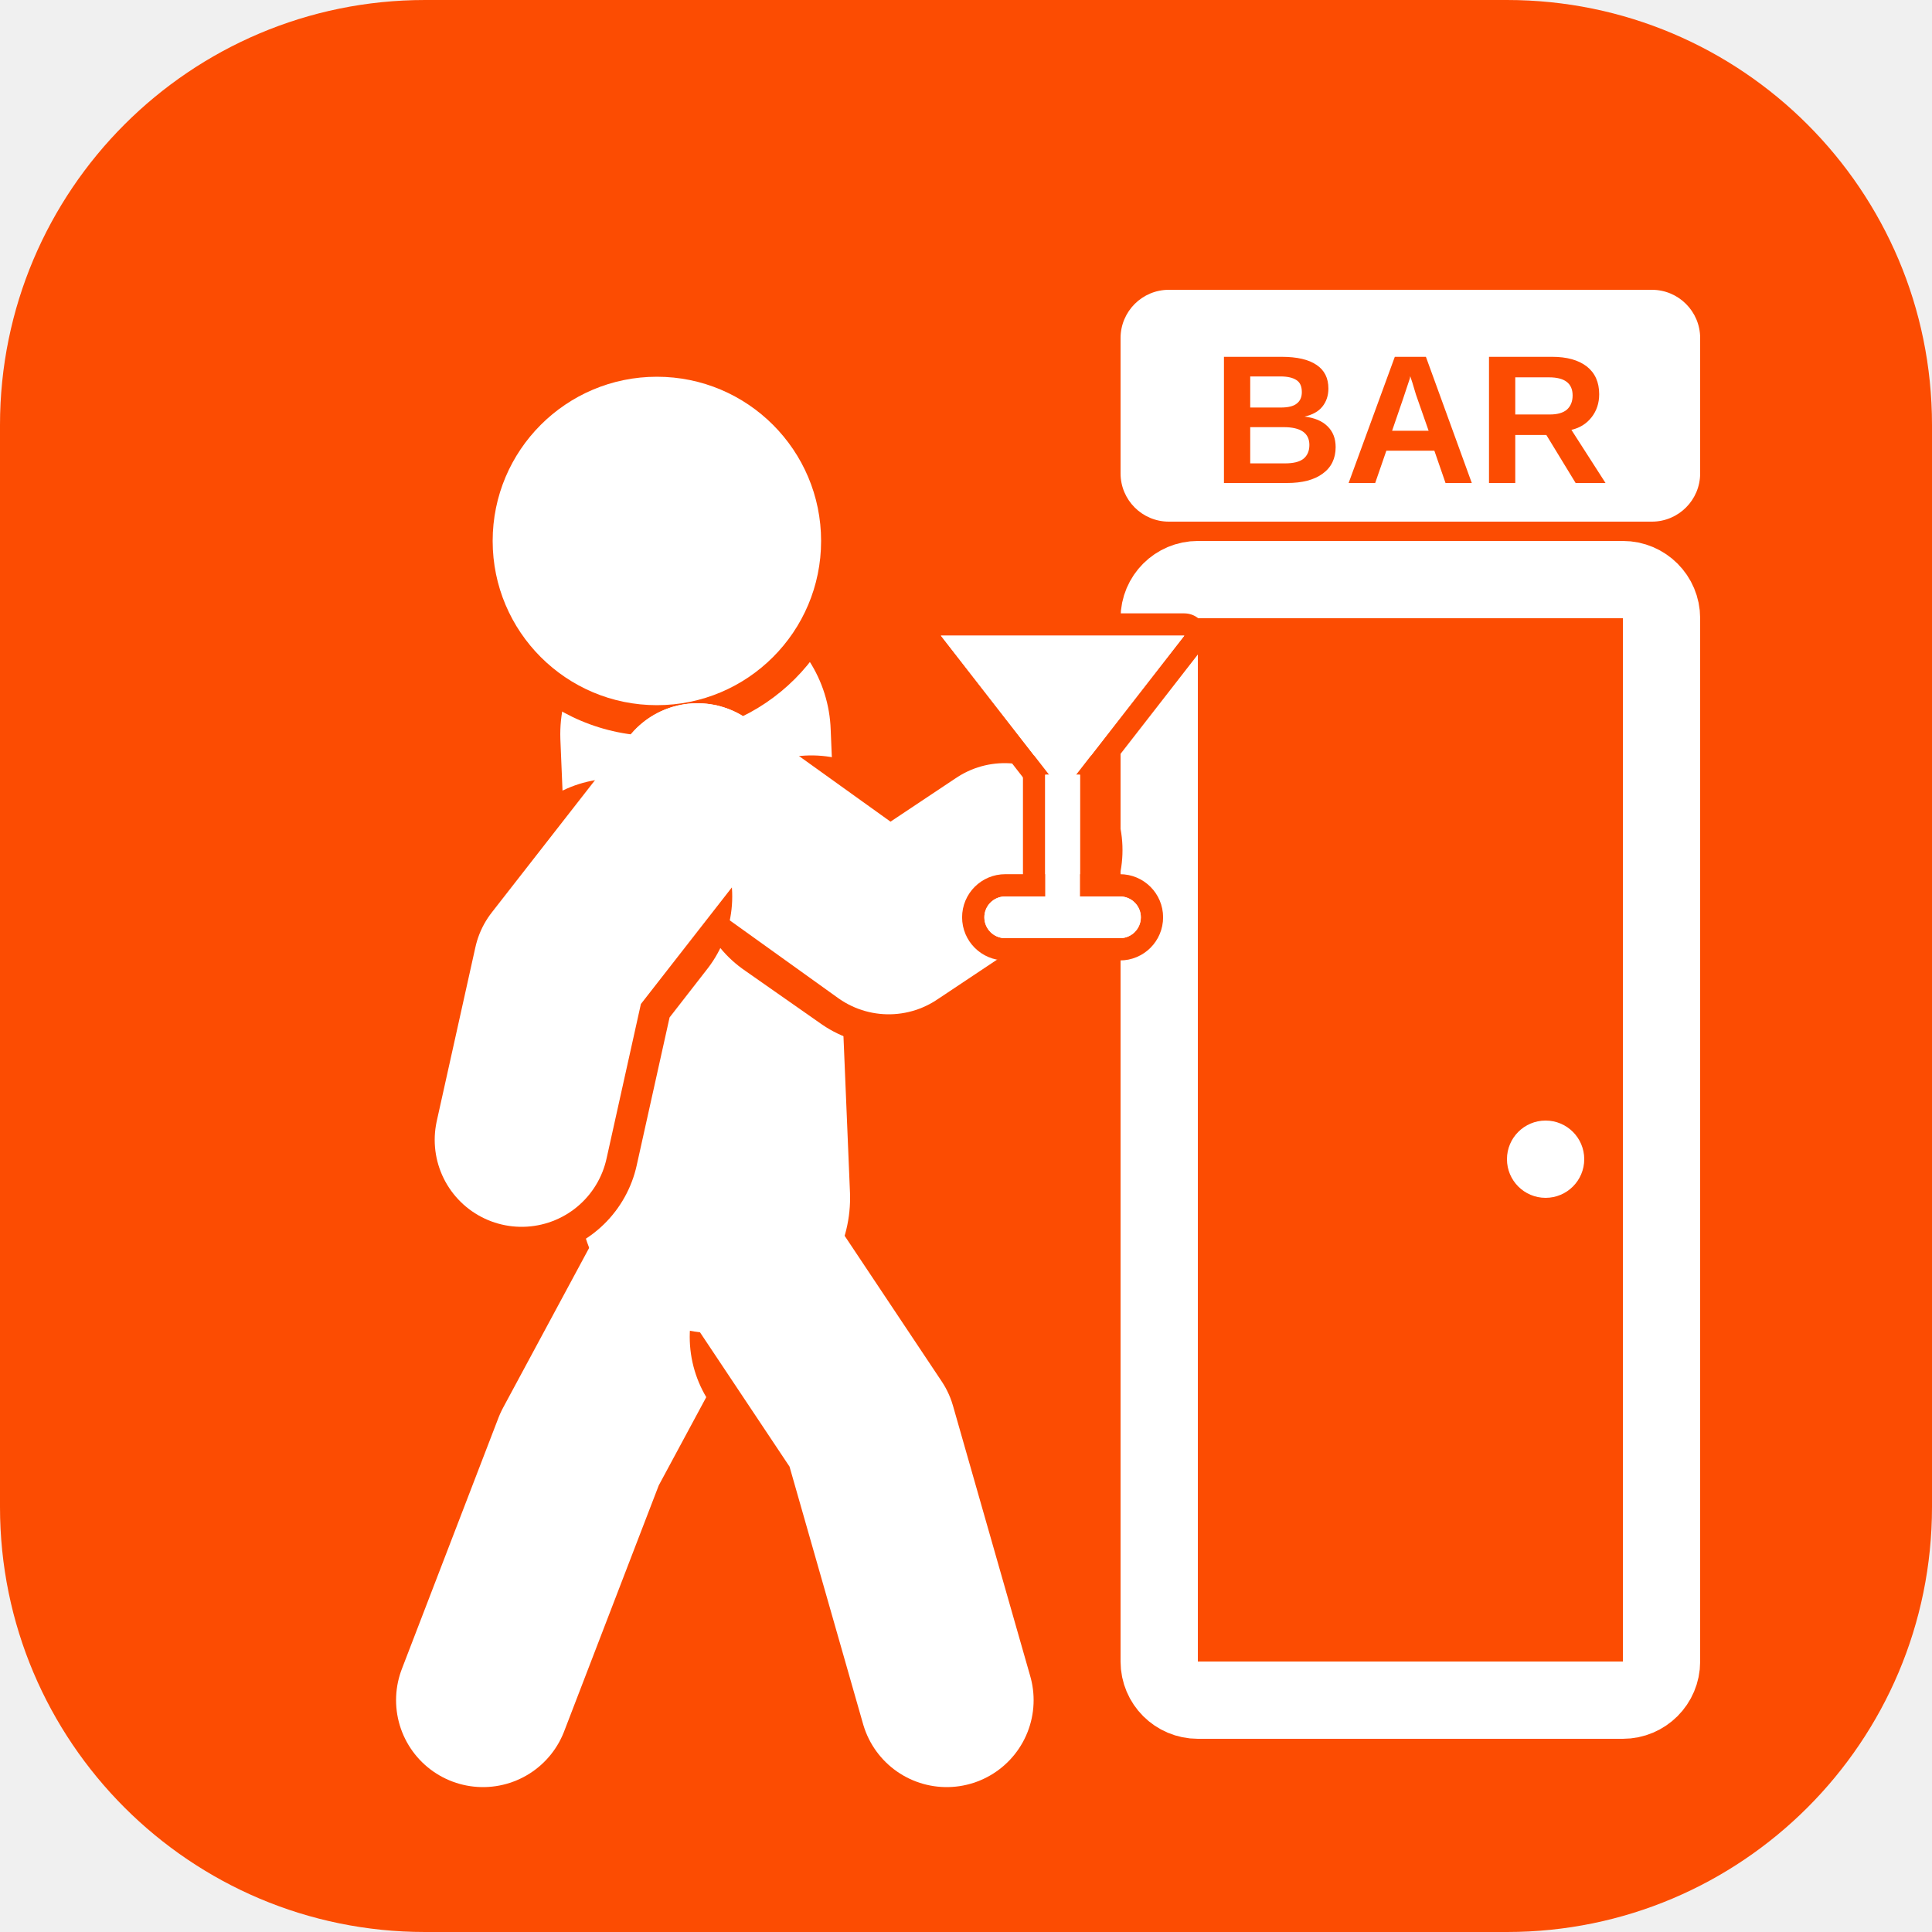
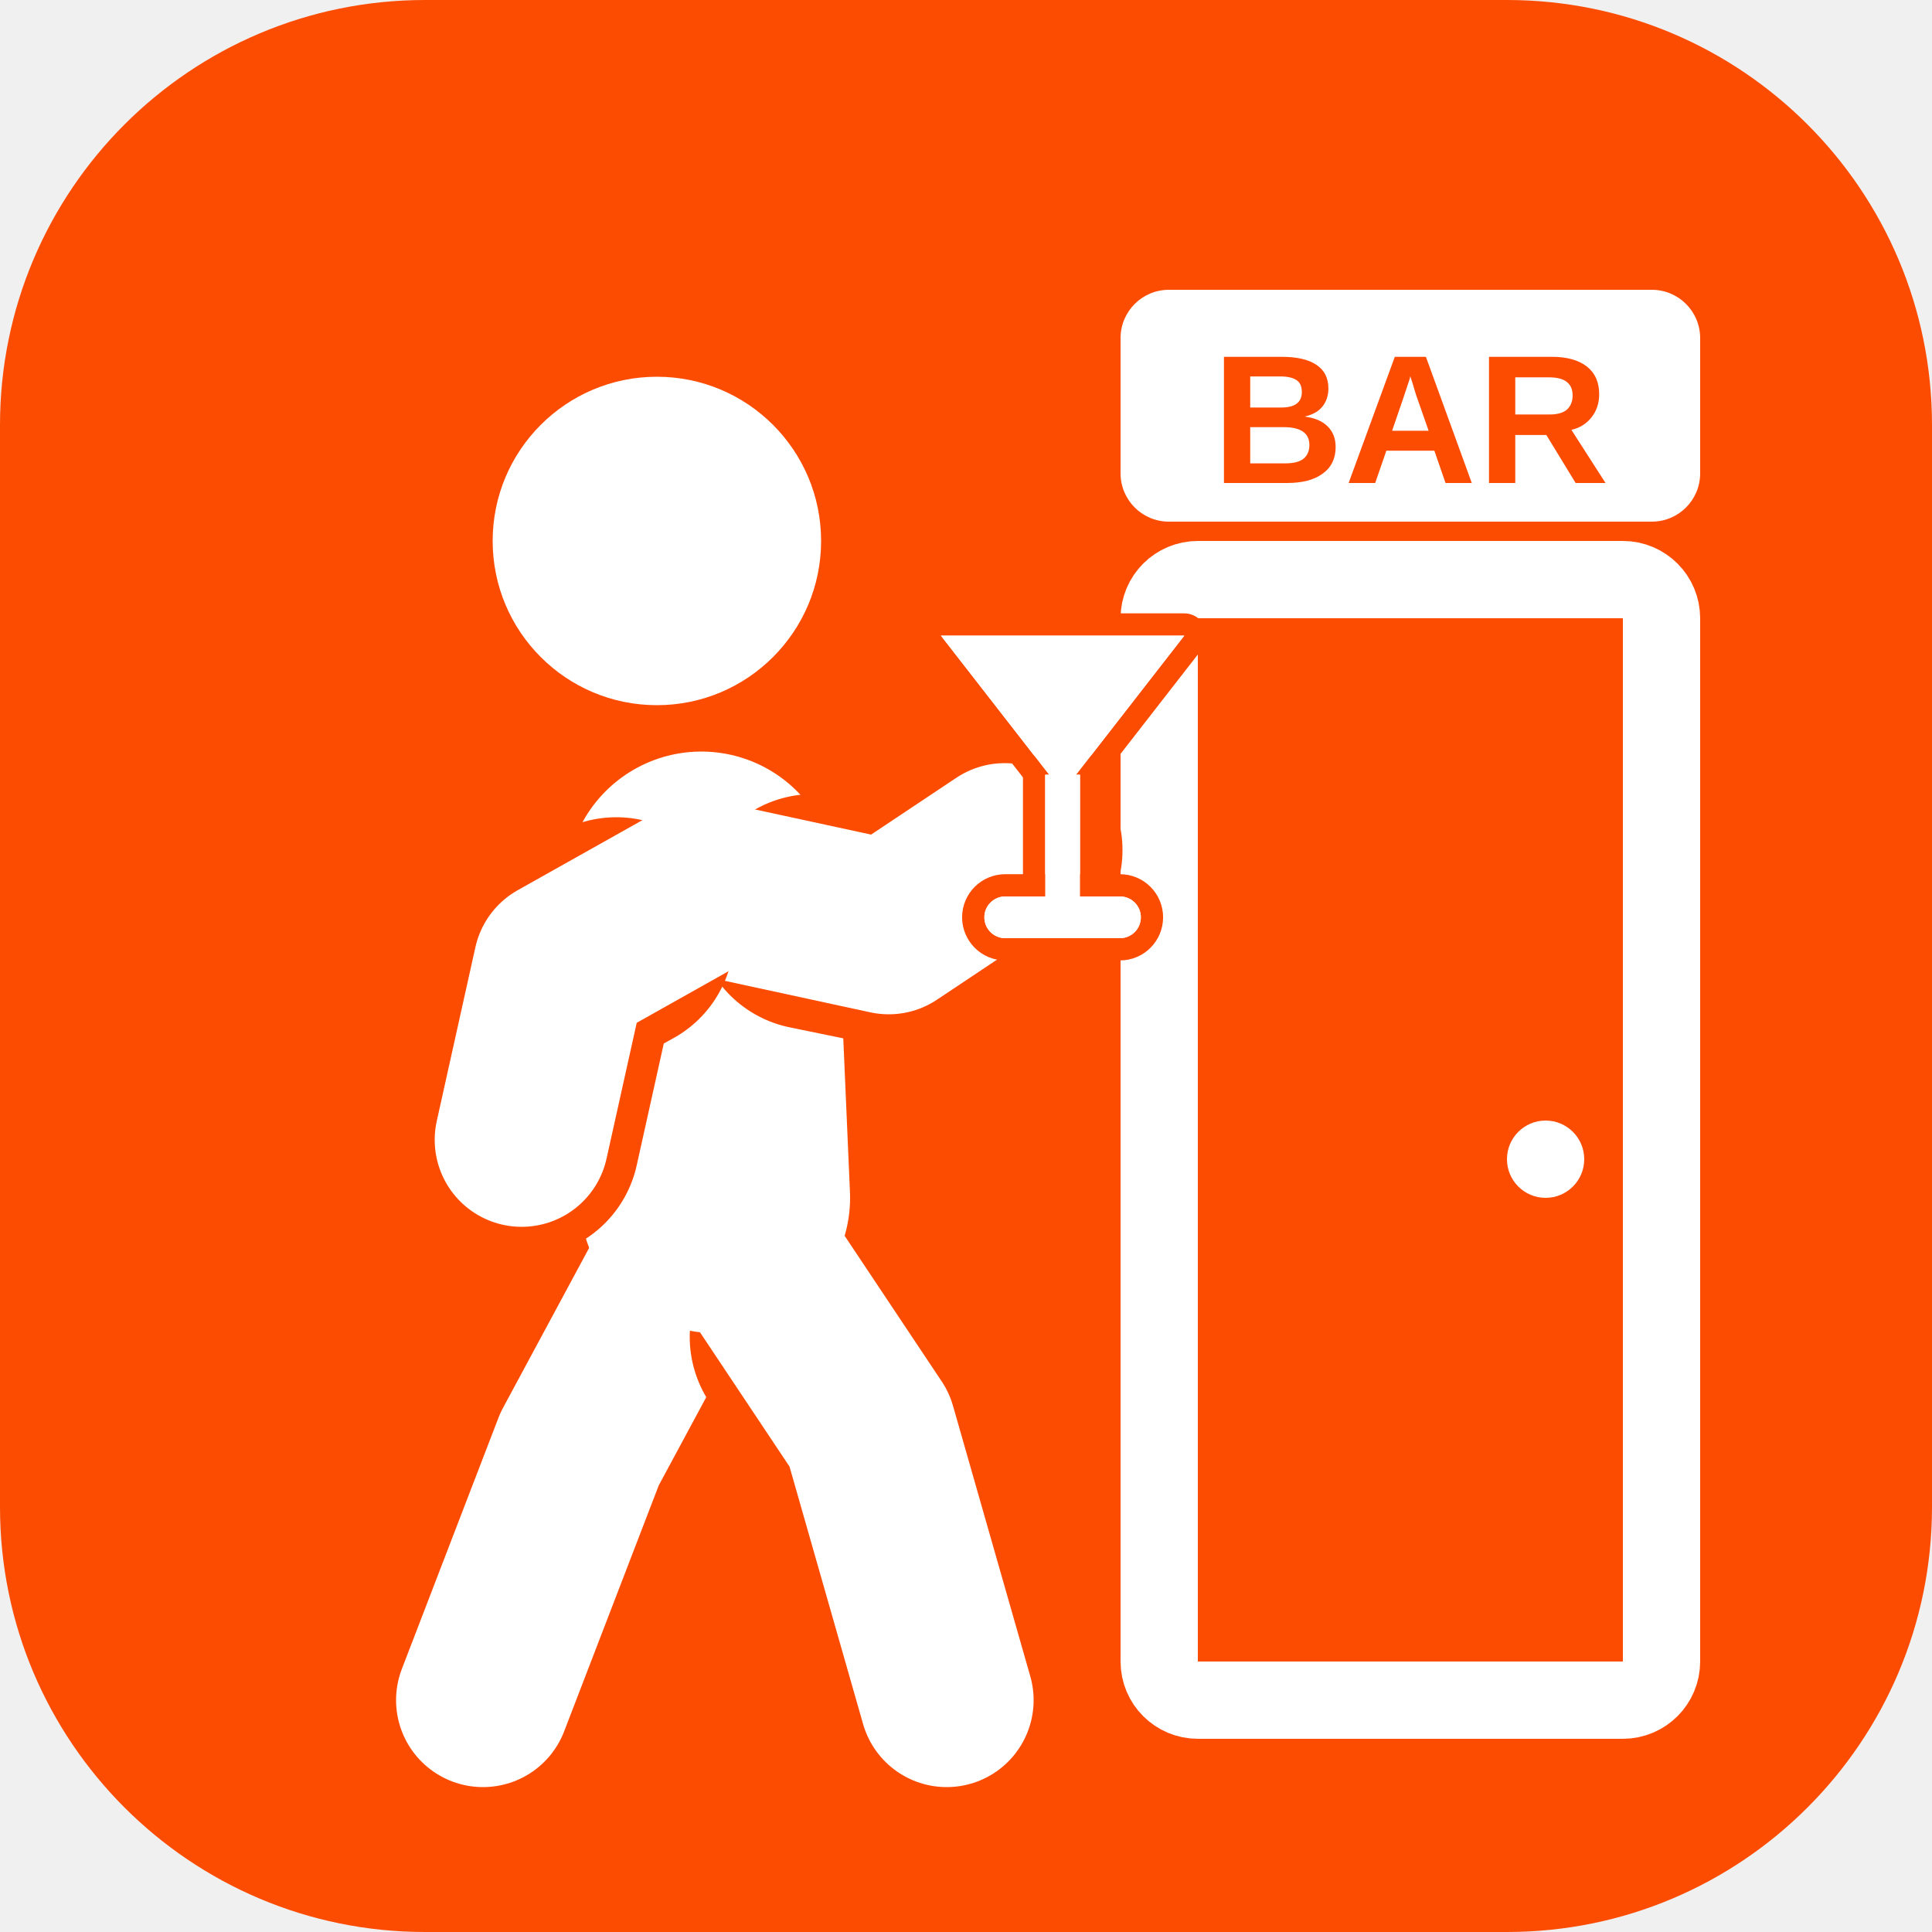
<svg xmlns="http://www.w3.org/2000/svg" width="200" height="200" viewBox="0 0 100 100">
  <rect width="100" height="100" rx="22" fill="#FC4C02" />
  <rect x="60" y="30" width="26" height="58" rx="2" stroke="#FFFFFF" stroke-width="4" fill="none" />
  <rect x="58" y="15" width="30" height="12" rx="2.5" fill="#FFFFFF" />
  <text x="73" y="25" text-anchor="middle" font-family="Arial Black,Arial,sans-serif" font-weight="900" font-size="9.5" fill="#FC4C02" transform="rotate(0 73 25)">BAR</text>
  <circle cx="80" cy="60" r="2" fill="#FFFFFF" />
  <path d="M32.8 69.8 L30.0 75.0 L25.0 88.0" stroke="#FC4C02" stroke-width="12.2" stroke-linecap="round" stroke-linejoin="round" fill="none" />
  <path d="M37.0 62.0 L30.0 75.0 L25.0 88.0" stroke="#FFFFFF" stroke-width="9" stroke-linecap="round" stroke-linejoin="round" fill="none" />
  <path d="M41.8 69.2 L45.0 74.0 L49.0 88.0" stroke="#FC4C02" stroke-width="12.2" stroke-linecap="round" stroke-linejoin="round" fill="none" />
  <path d="M37.0 62.0 L45.0 74.0 L49.0 88.0" stroke="#FFFFFF" stroke-width="9" stroke-linecap="round" stroke-linejoin="round" fill="none" />
-   <path d="M36.0 38.0 L37.0 62.0" stroke="#FFFFFF" stroke-width="14" stroke-linecap="round" stroke-linejoin="round" fill="none" />
+   <path d="M36.3 45.9 L37.0 62.0" stroke="#FFFFFF" stroke-width="14" stroke-linecap="round" stroke-linejoin="round" fill="none" />
+   <path d="M42.1 47.2 L46.0 48.0 L52.0 44.0" stroke="#FC4C02" stroke-width="12.2" stroke-linecap="round" stroke-linejoin="round" fill="none" />
+   <path d="M36.3 45.9 L46.0 48.0 L52.0 44.0" stroke="#FFFFFF" stroke-width="9" stroke-linecap="round" stroke-linejoin="round" fill="none" />
+   <path d="M31.9 48.4 L29.0 50.0 L27.0 59.0" stroke="#FC4C02" stroke-width="12.2" stroke-linecap="round" stroke-linejoin="round" fill="none" />
+   <path d="M36.3 45.9 L29.0 50.0 L27.0 59.0" stroke="#FFFFFF" stroke-width="9" stroke-linecap="round" stroke-linejoin="round" fill="none" />
  <circle cx="34" cy="28" r="10.1" fill="#FC4C02" />
  <circle cx="34" cy="28" r="8.5" fill="#FFFFFF" />
-   <path d="M42.0 45.2 L46.0 48.0 L52.0 44.0" stroke="#FC4C02" stroke-width="12.2" stroke-linecap="round" stroke-linejoin="round" fill="none" />
-   <path d="M36.1 40.9 L46.0 48.0 L52.0 44.0" stroke="#FFFFFF" stroke-width="9" stroke-linecap="round" stroke-linejoin="round" fill="none" />
-   <path d="M31.8 46.4 L29.0 50.0 L27.0 59.0" stroke="#FC4C02" stroke-width="12.2" stroke-linecap="round" stroke-linejoin="round" fill="none" />
-   <path d="M36.1 40.9 L29.0 50.0 L27.0 59.0" stroke="#FFFFFF" stroke-width="9" stroke-linecap="round" stroke-linejoin="round" fill="none" />
  <g transform="translate(55 41) rotate(0) scale(0.9)" fill="#FFFFFF">
    <g stroke="#FC4C02" stroke-width="2.56" stroke-linejoin="round" paint-order="stroke">
      <path d="M-7 -9 H7 L0 0 Z" />
      <rect x="-1" y="-1" width="2" height="8" />
      <rect x="-4.5" y="6" width="9" height="2.4" rx="1.2" />
    </g>
    <path d="M-7 -9 H7 L0 0 Z" />
    <rect x="-1" y="-1" width="2" height="8" />
    <rect x="-4.5" y="6" width="9" height="2.4" rx="1.2" />
  </g>
</svg>
